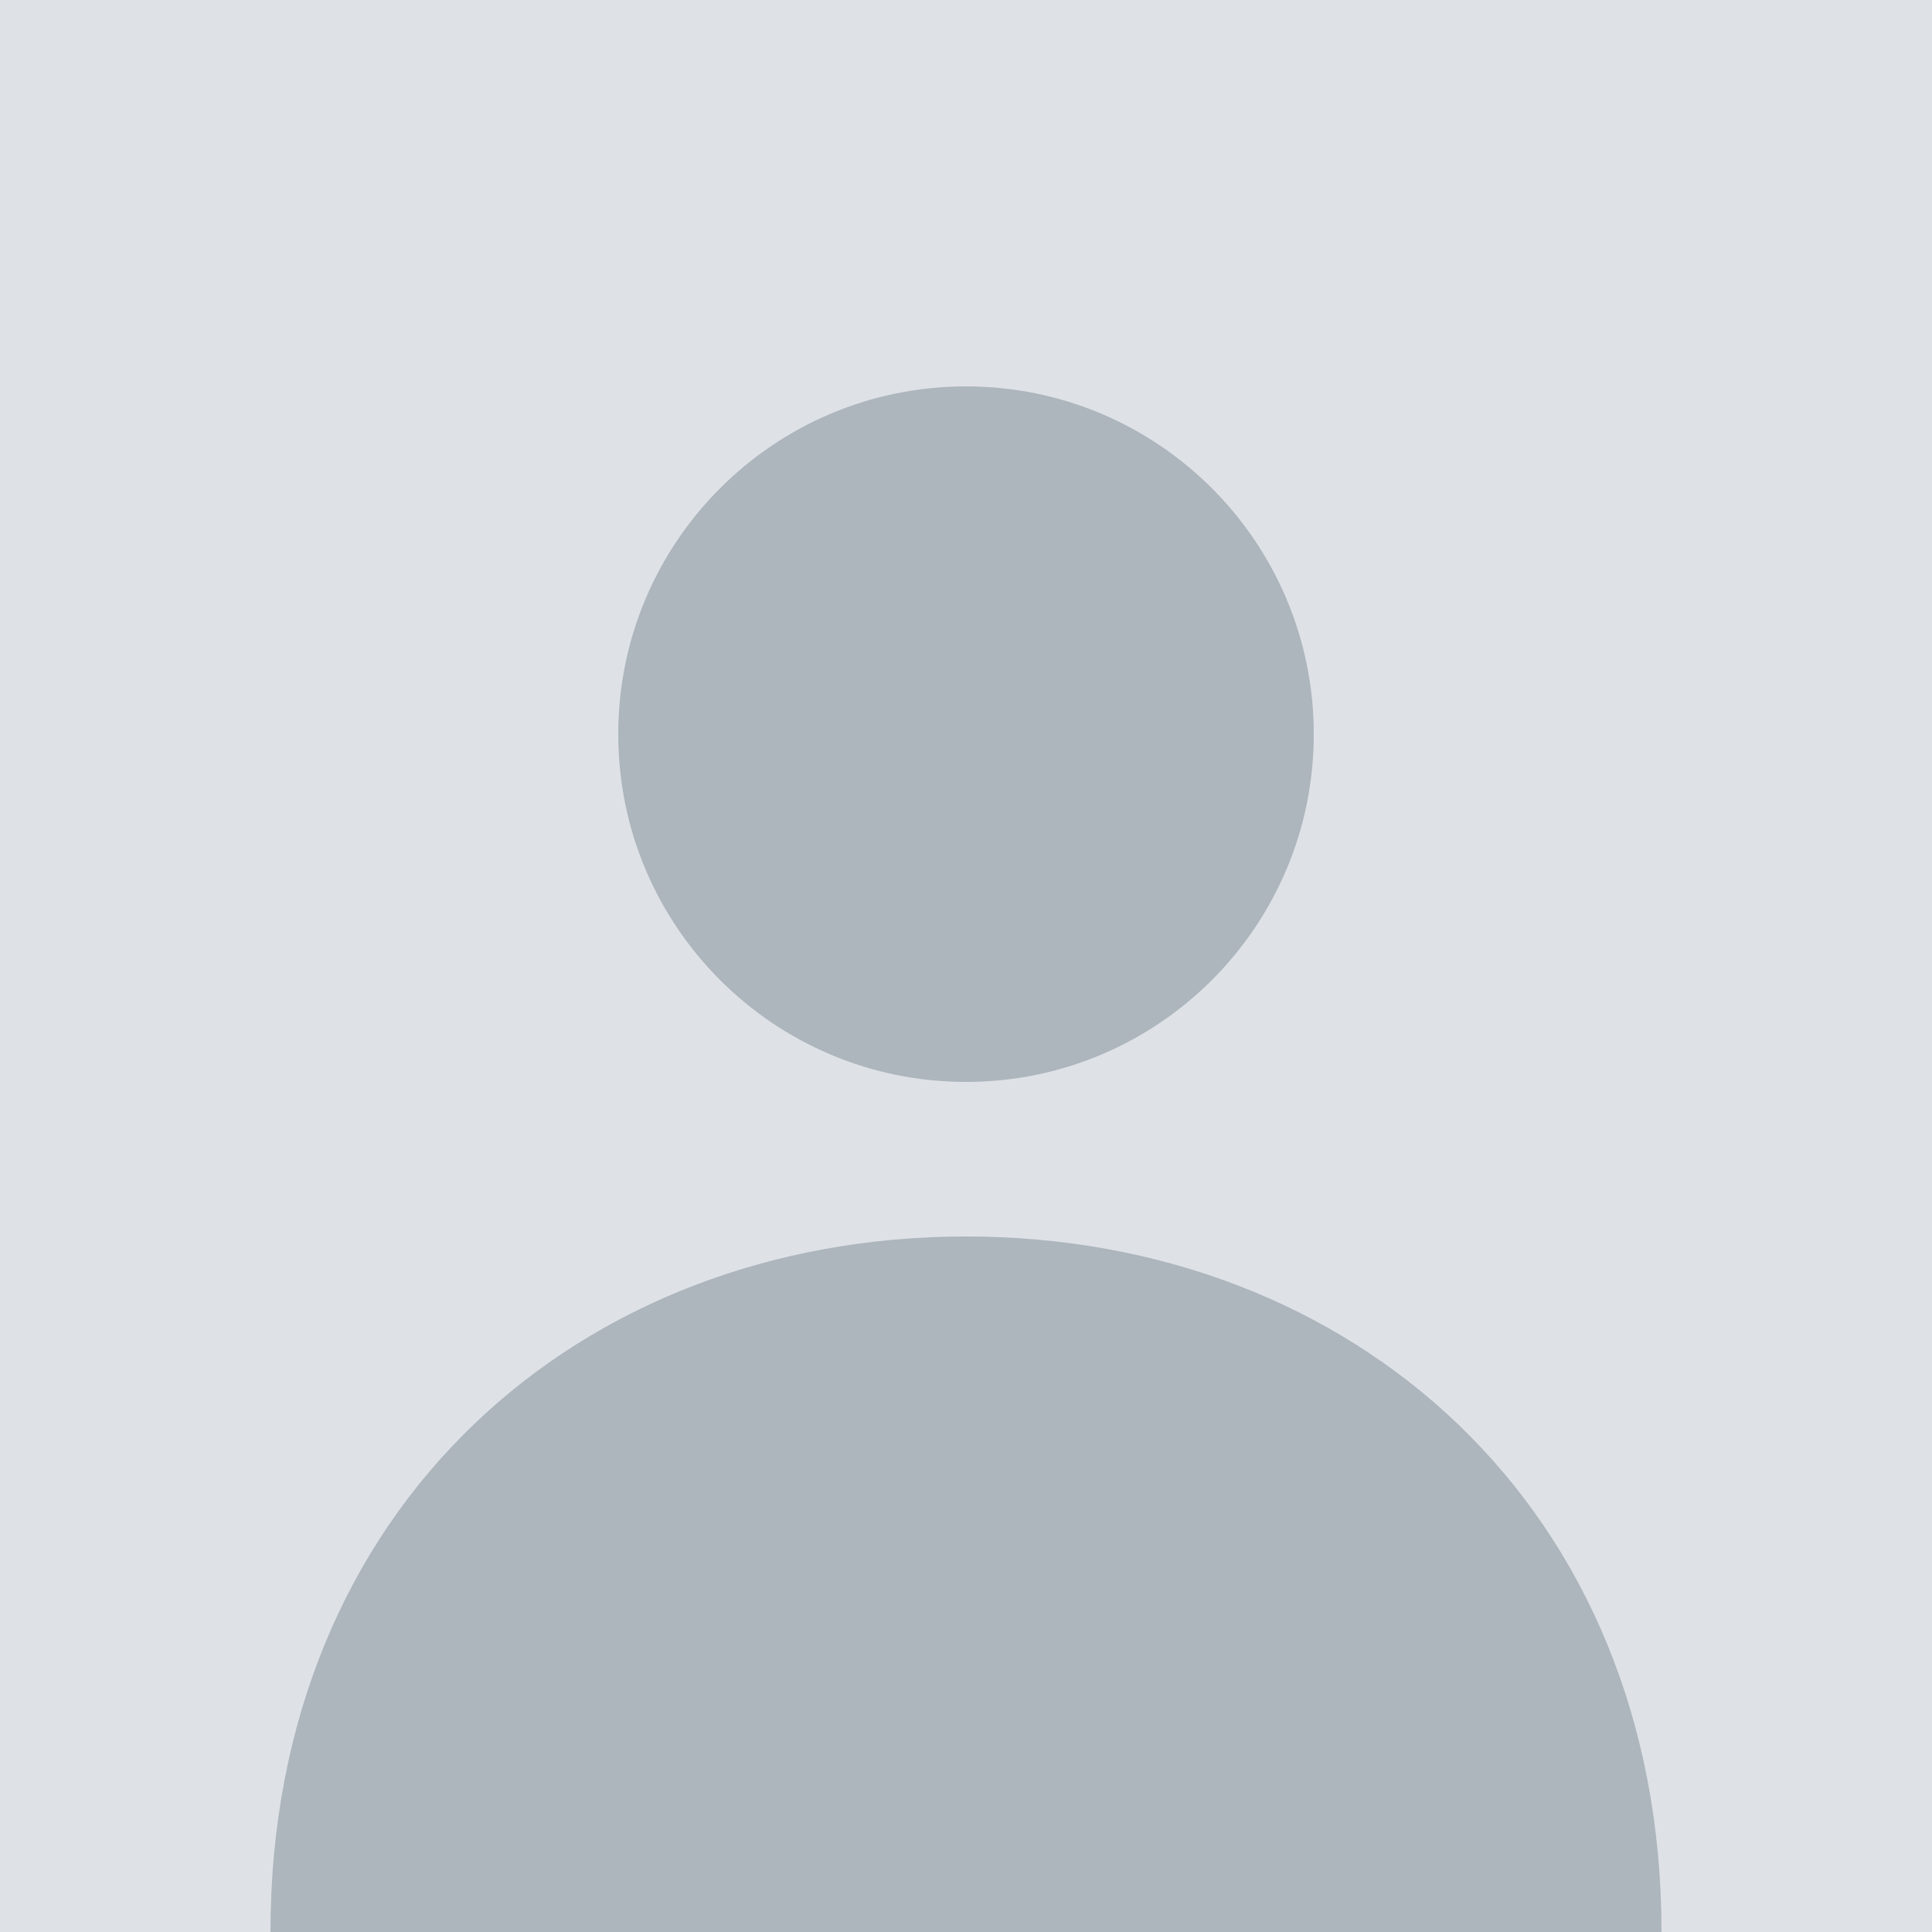
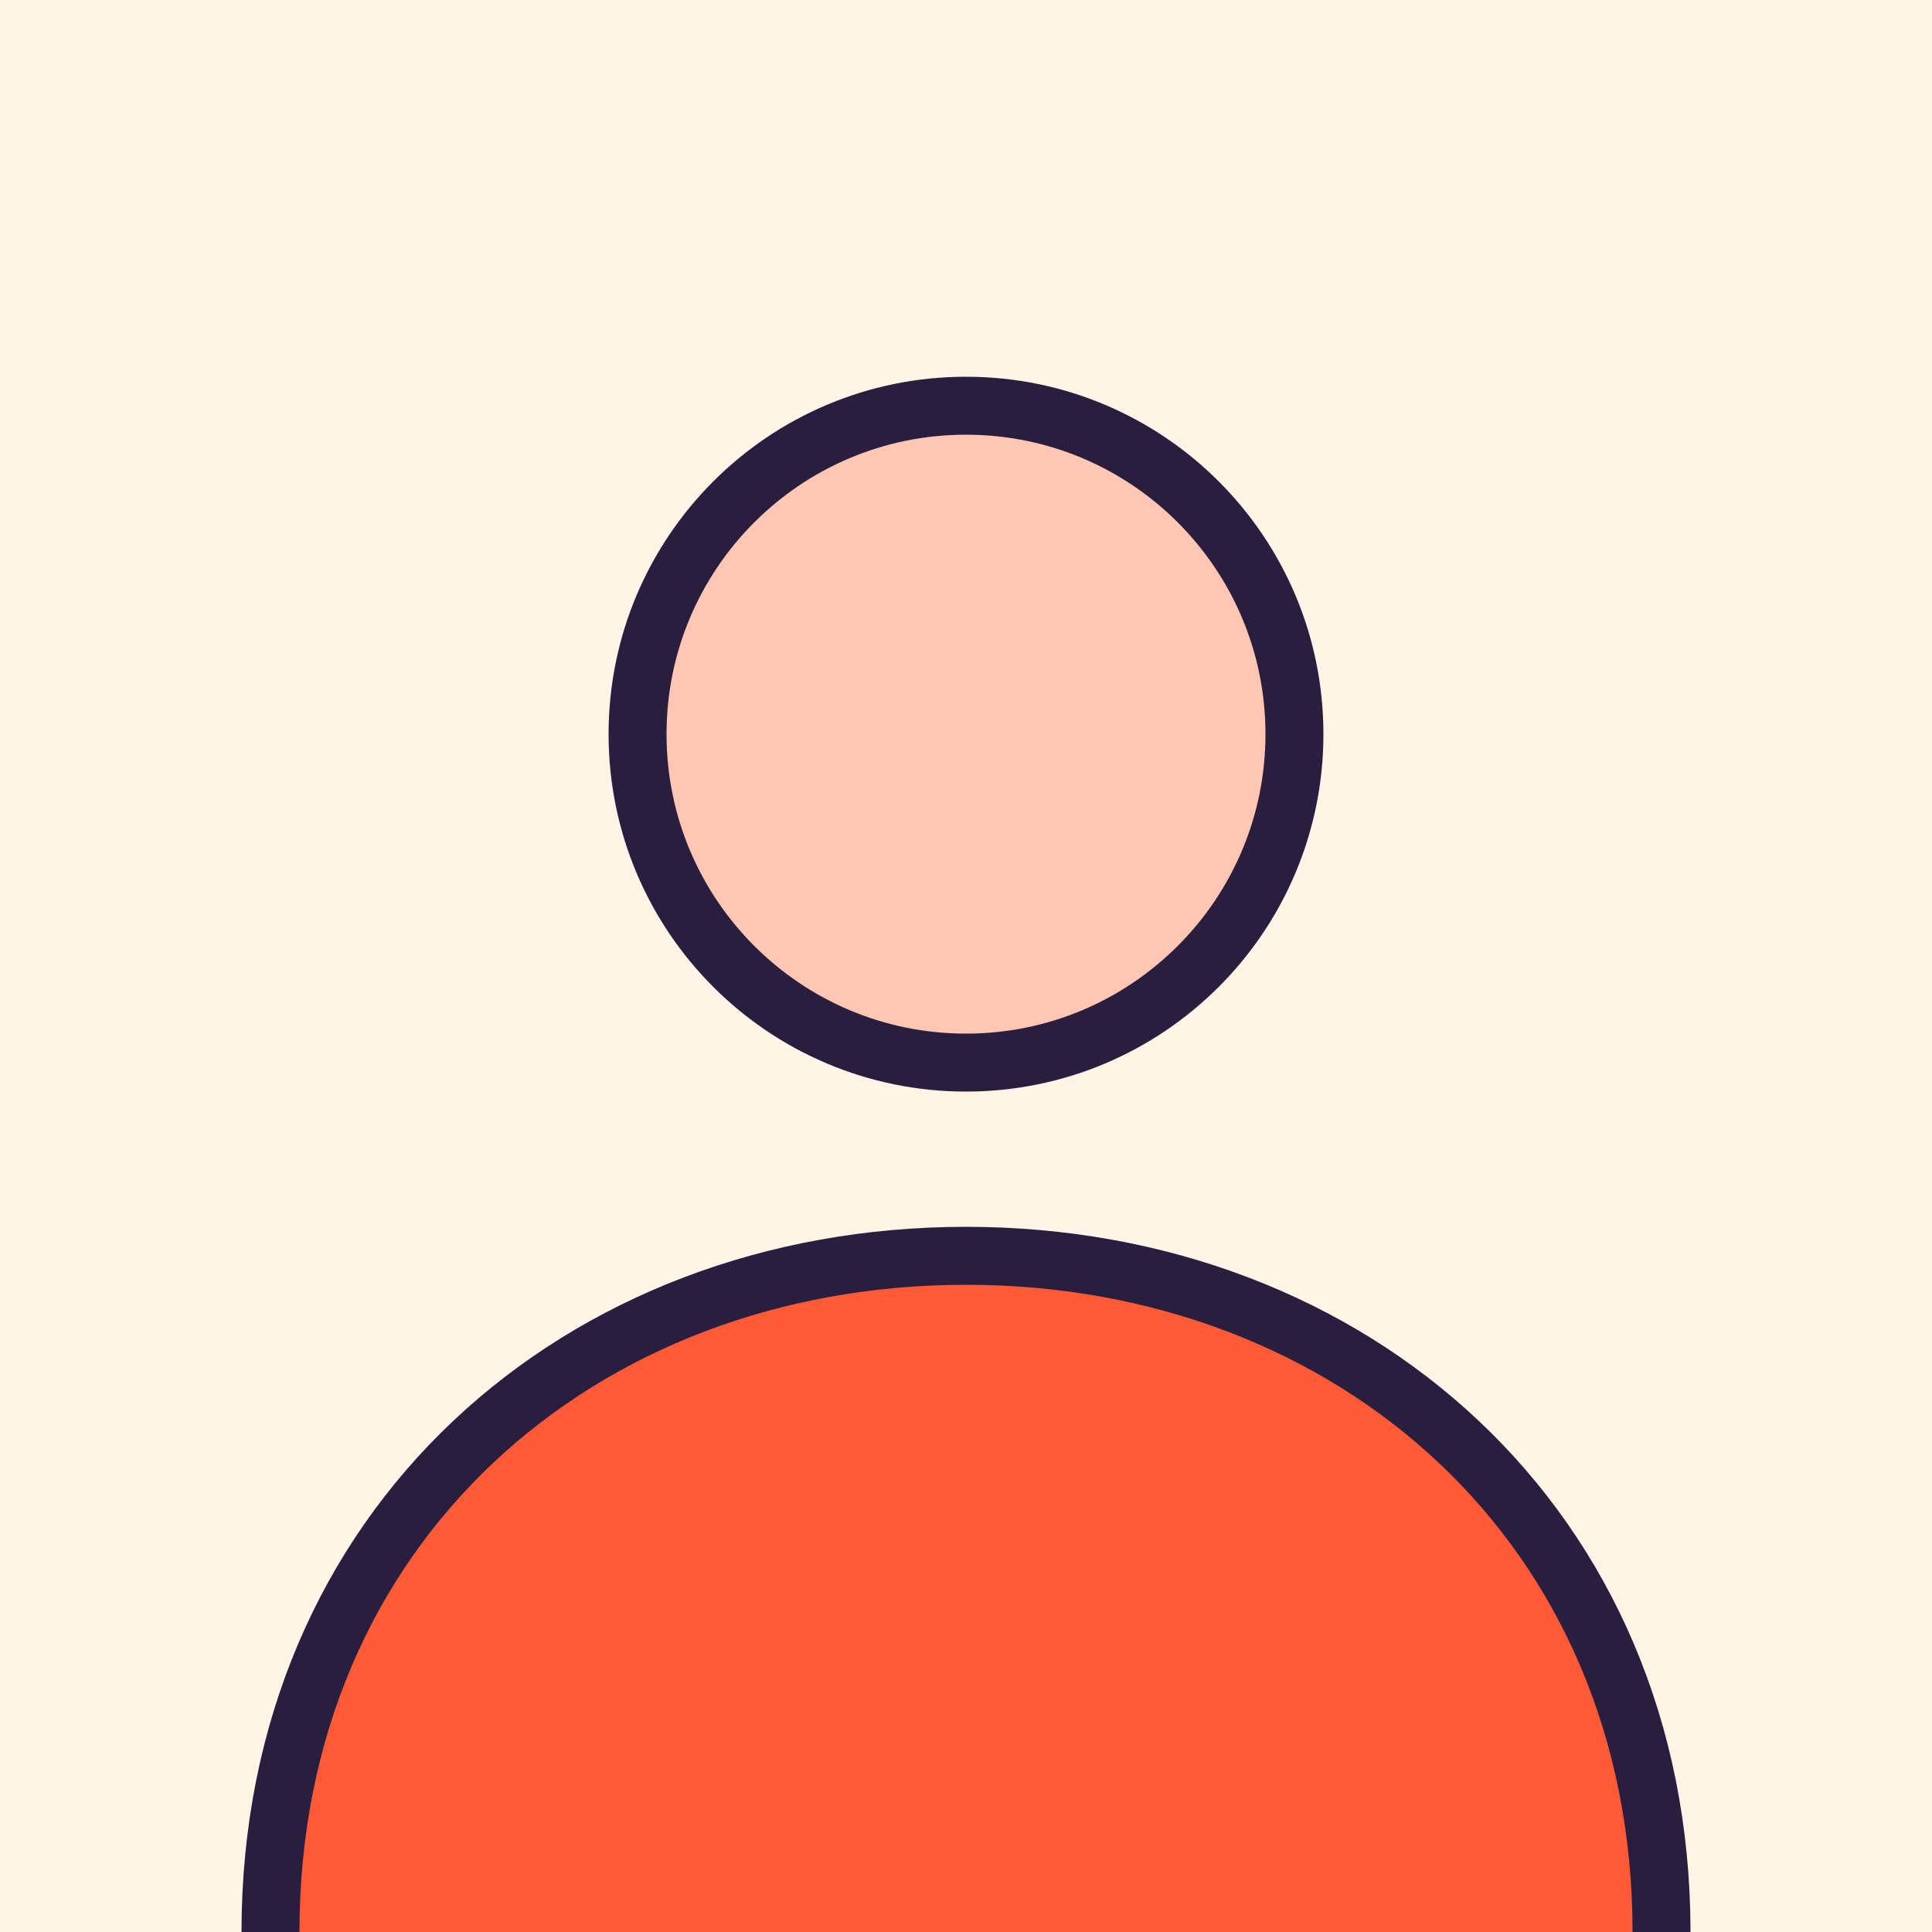
<svg xmlns="http://www.w3.org/2000/svg" viewBox="0 0 100 100">
-   <rect width="100" height="100" fill="#dee2e6" />
-   <circle cx="50" cy="38" r="18" fill="#adb5bd" />
-   <path d="M14 100c0-22 16-36 36-36s36 14 36 36z" fill="#adb5bd" />
+   <rect width="100" height="100" fill="#FFF4E6" />
+   <circle cx="50" cy="38" r="17" fill="#FFC7B3" />
+   <path d="M14 100c0-21 16-35 36-35s36 14 36 35z" fill="#FF5A36" />
+   <circle cx="50" cy="38" r="17" fill="none" stroke="#2A1E3F" stroke-width="3" />
+   <path d="M14 100c0-21 16-35 36-35s36 14 36 35" fill="none" stroke="#2A1E3F" stroke-width="3" stroke-linecap="round" />
</svg>
